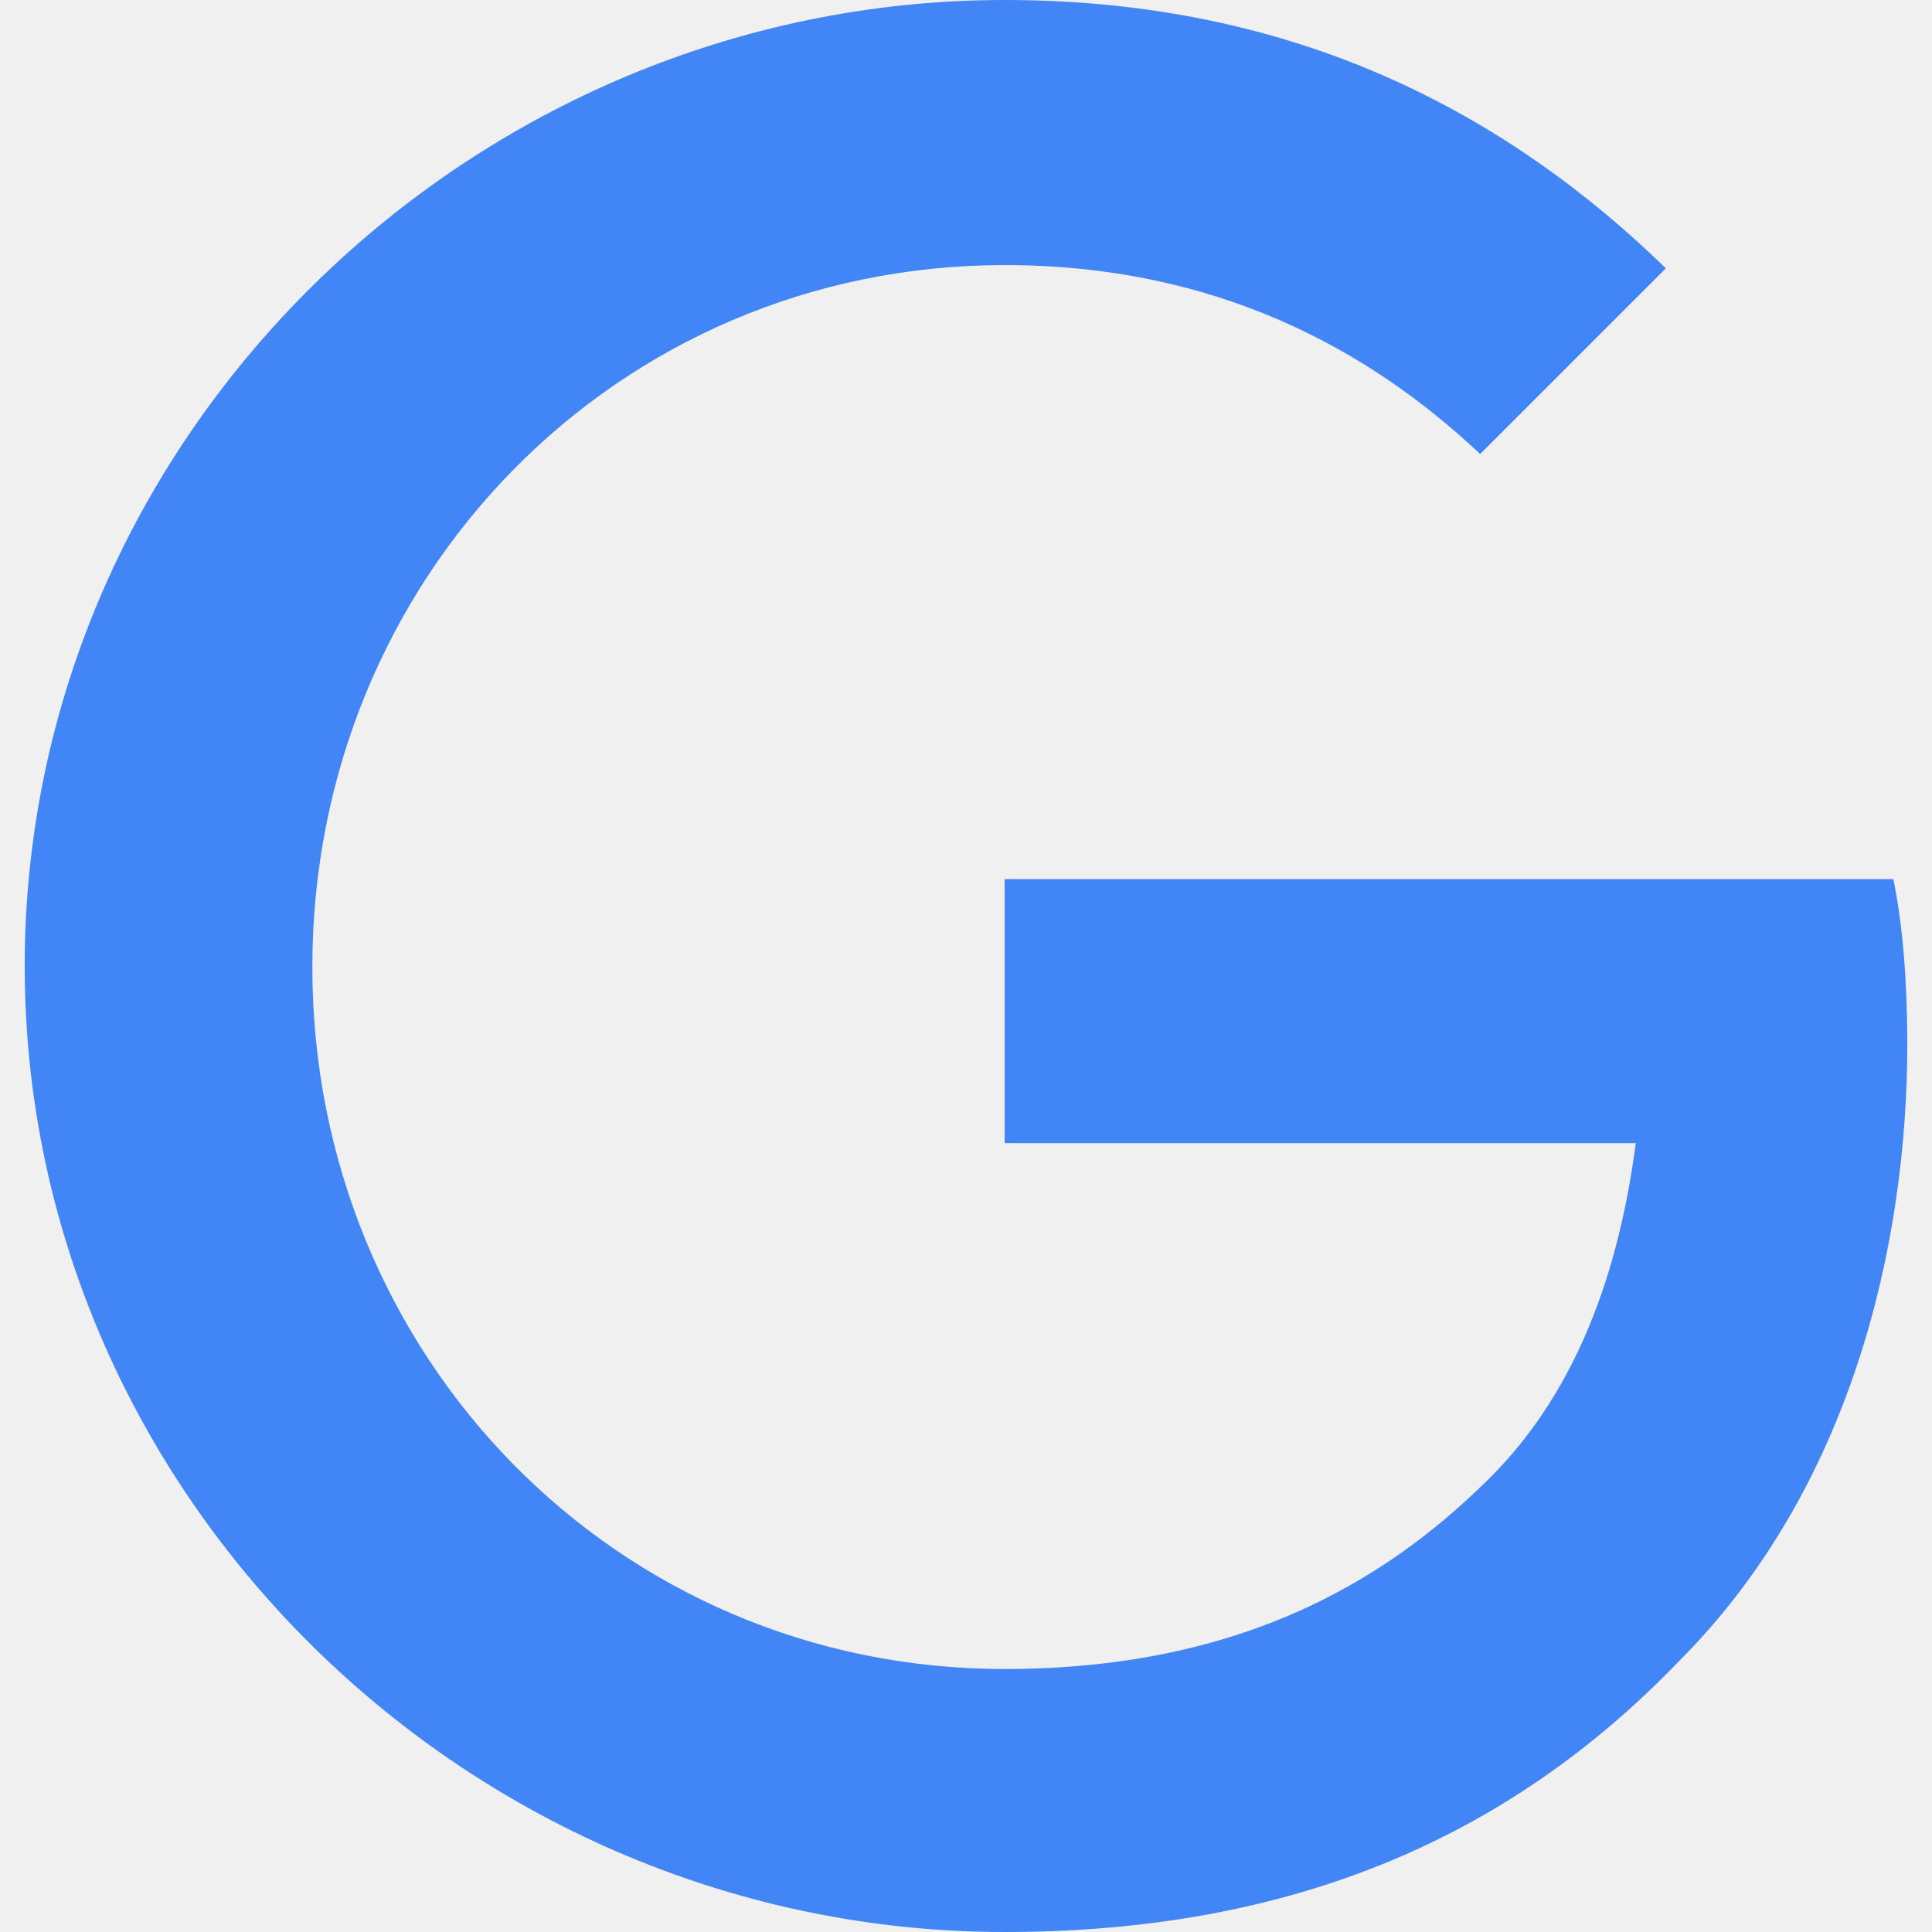
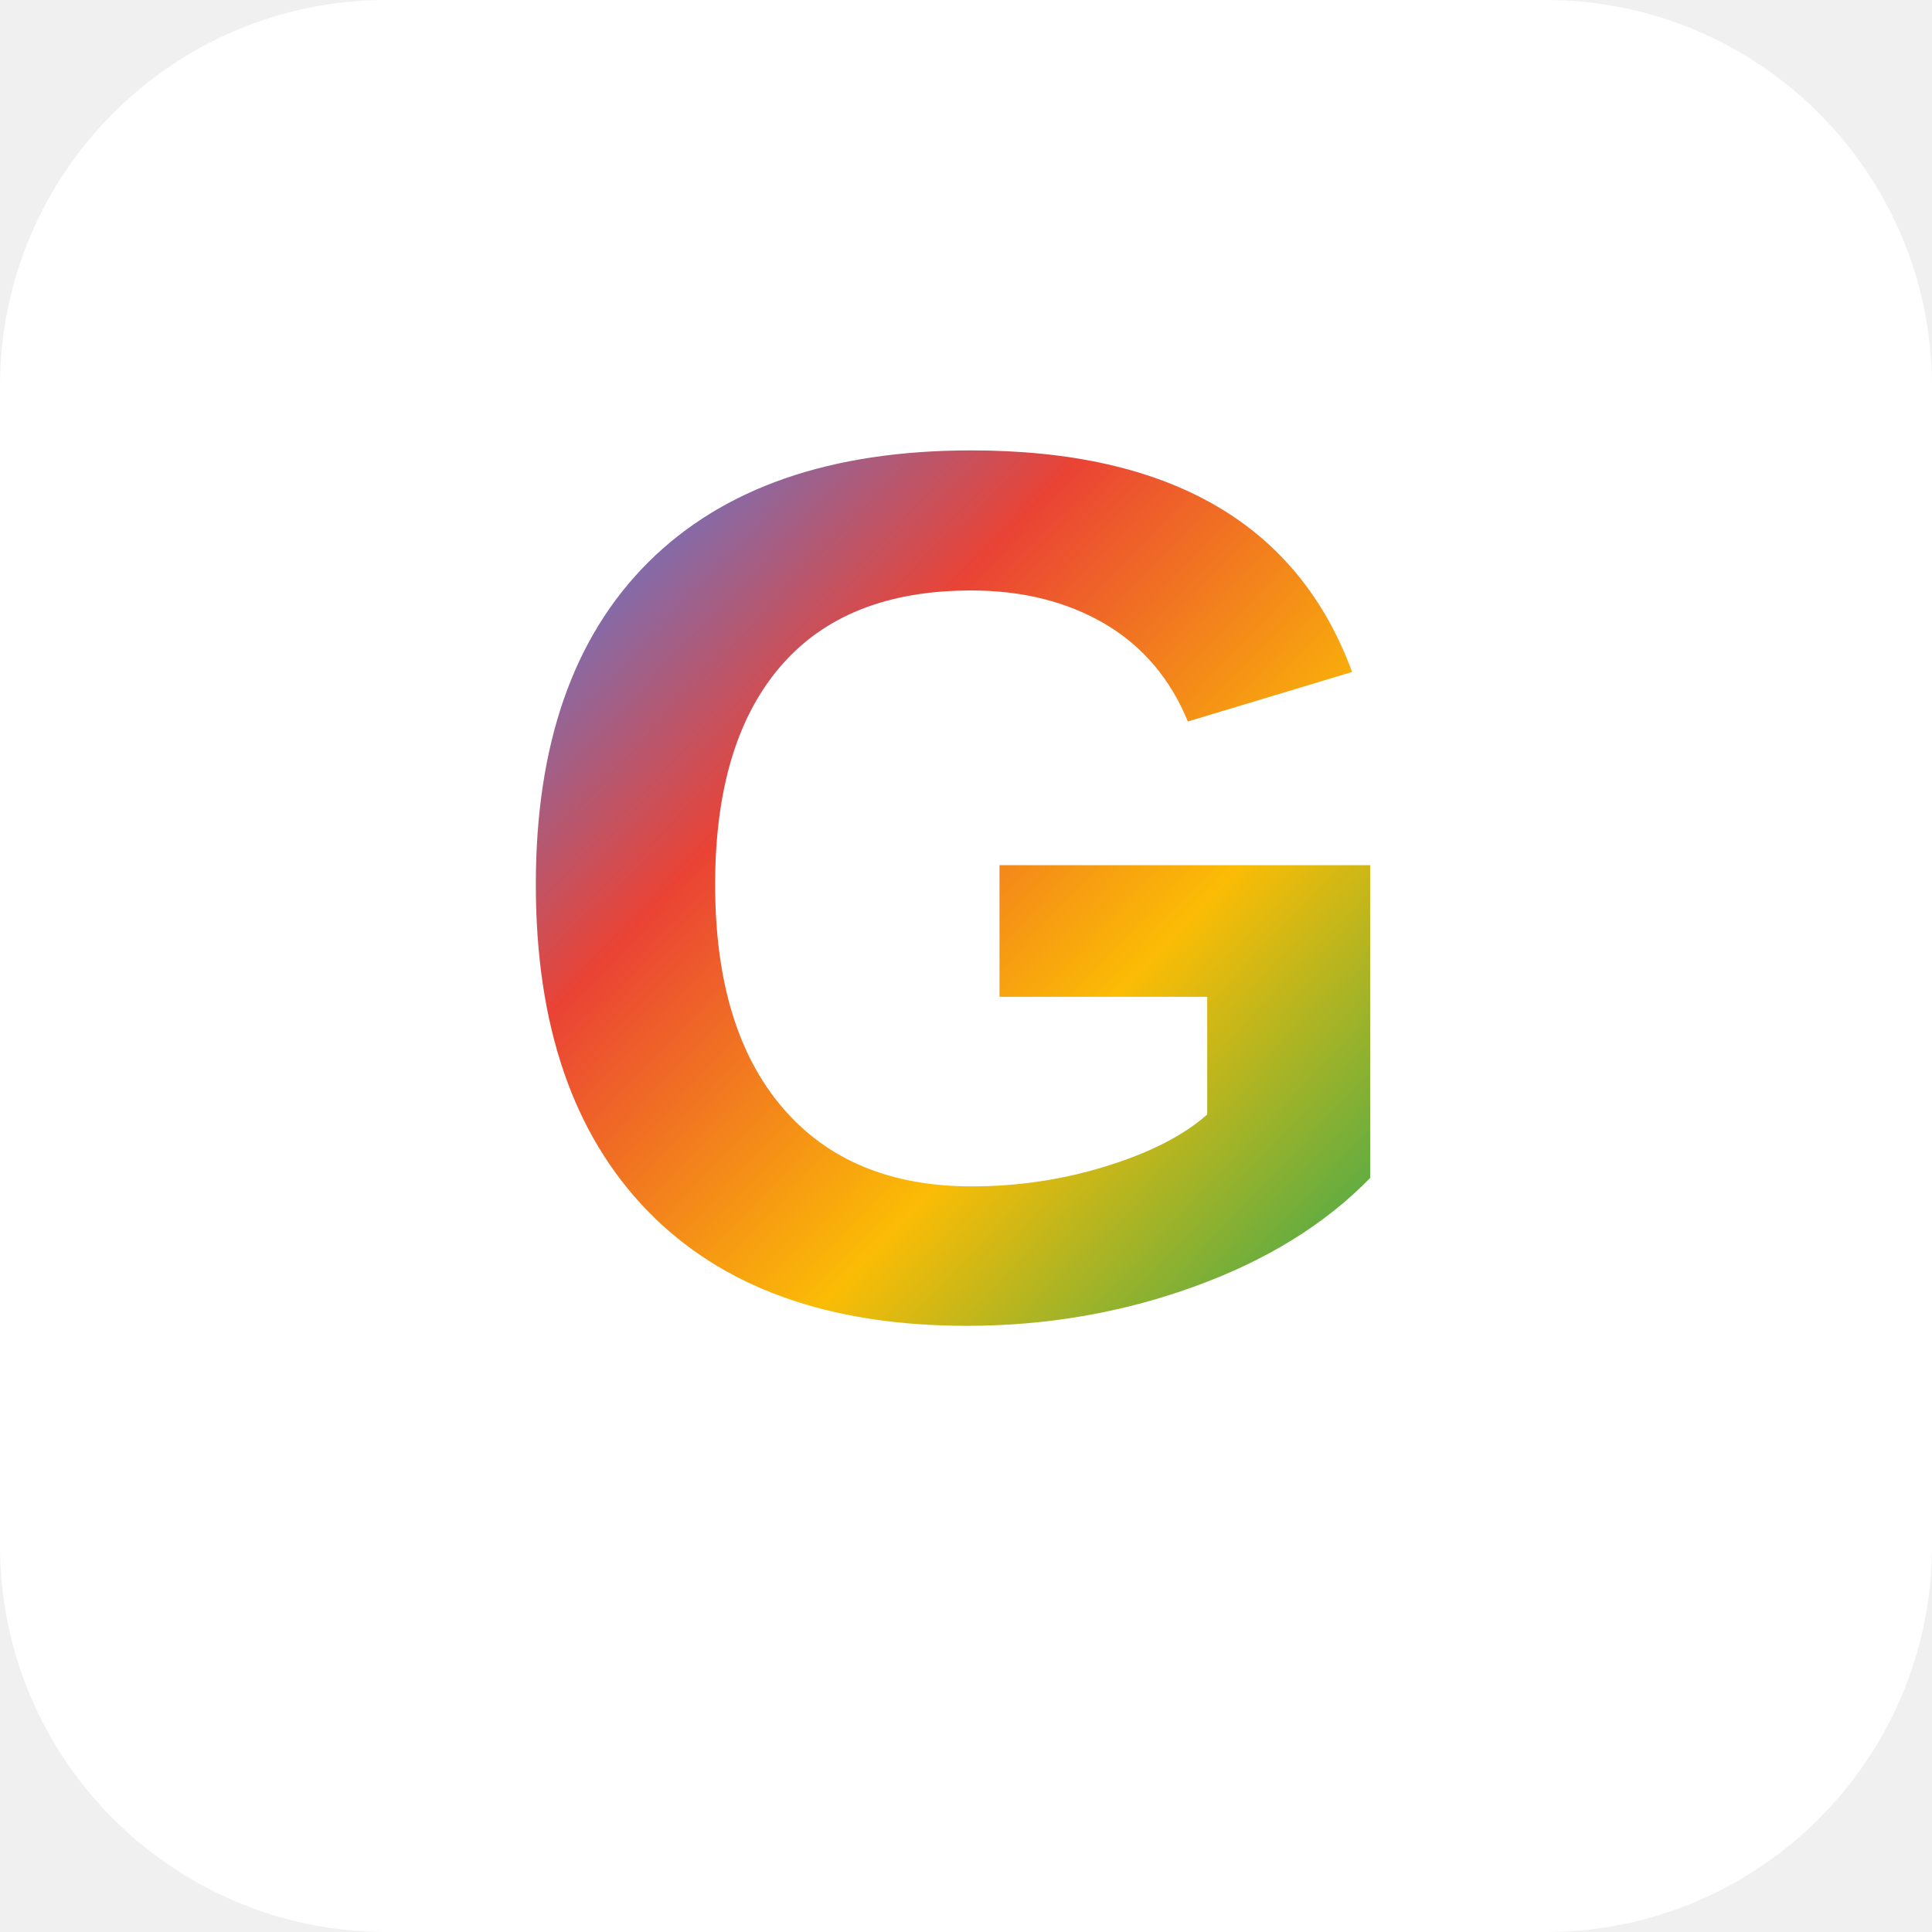
- <svg xmlns="http://www.w3.org/2000/svg" role="img" viewBox="0 0 24 24">
-   <path fill="#4285F4" d="M12.48 10.92v3.28h7.84c-.24 1.84-.853 3.187-1.787 4.133-1.147 1.147-2.933 2.4-6.053 2.4-4.827 0-8.6-3.893-8.6-8.72s3.773-8.72 8.6-8.72c2.6 0 4.507 1.027 5.907 2.347l2.307-2.307C18.747 1.44 16.133 0 12.48 0 5.867 0 .307 5.387.307 12s5.56 12 12.173 12c3.573 0 6.267-1.173 8.373-3.36 2.16-2.16 2.84-5.213 2.84-7.667 0-.76-.053-1.467-.173-2.053H12.48z" />
+ <svg xmlns="http://www.w3.org/2000/svg" viewBox="0 0 100 100" width="100" height="100" role="img">
+   <defs>
+     <linearGradient id="g-grad" x1="0%" y1="0%" x2="100%" y2="100%">
+       <stop offset="0%" stop-color="#4285F4" />
+       <stop offset="33%" stop-color="#EA4335" />
+       <stop offset="66%" stop-color="#FBBC05" />
+       <stop offset="100%" stop-color="#34A853" />
+     </linearGradient>
+   </defs>
+   <rect width="100" height="100" rx="20" fill="white" />
+   <text x="50" y="68" text-anchor="middle" font-family="Product Sans, Arial, sans-serif" font-size="64" font-weight="700" fill="url(#g-grad)">G</text>
</svg>
